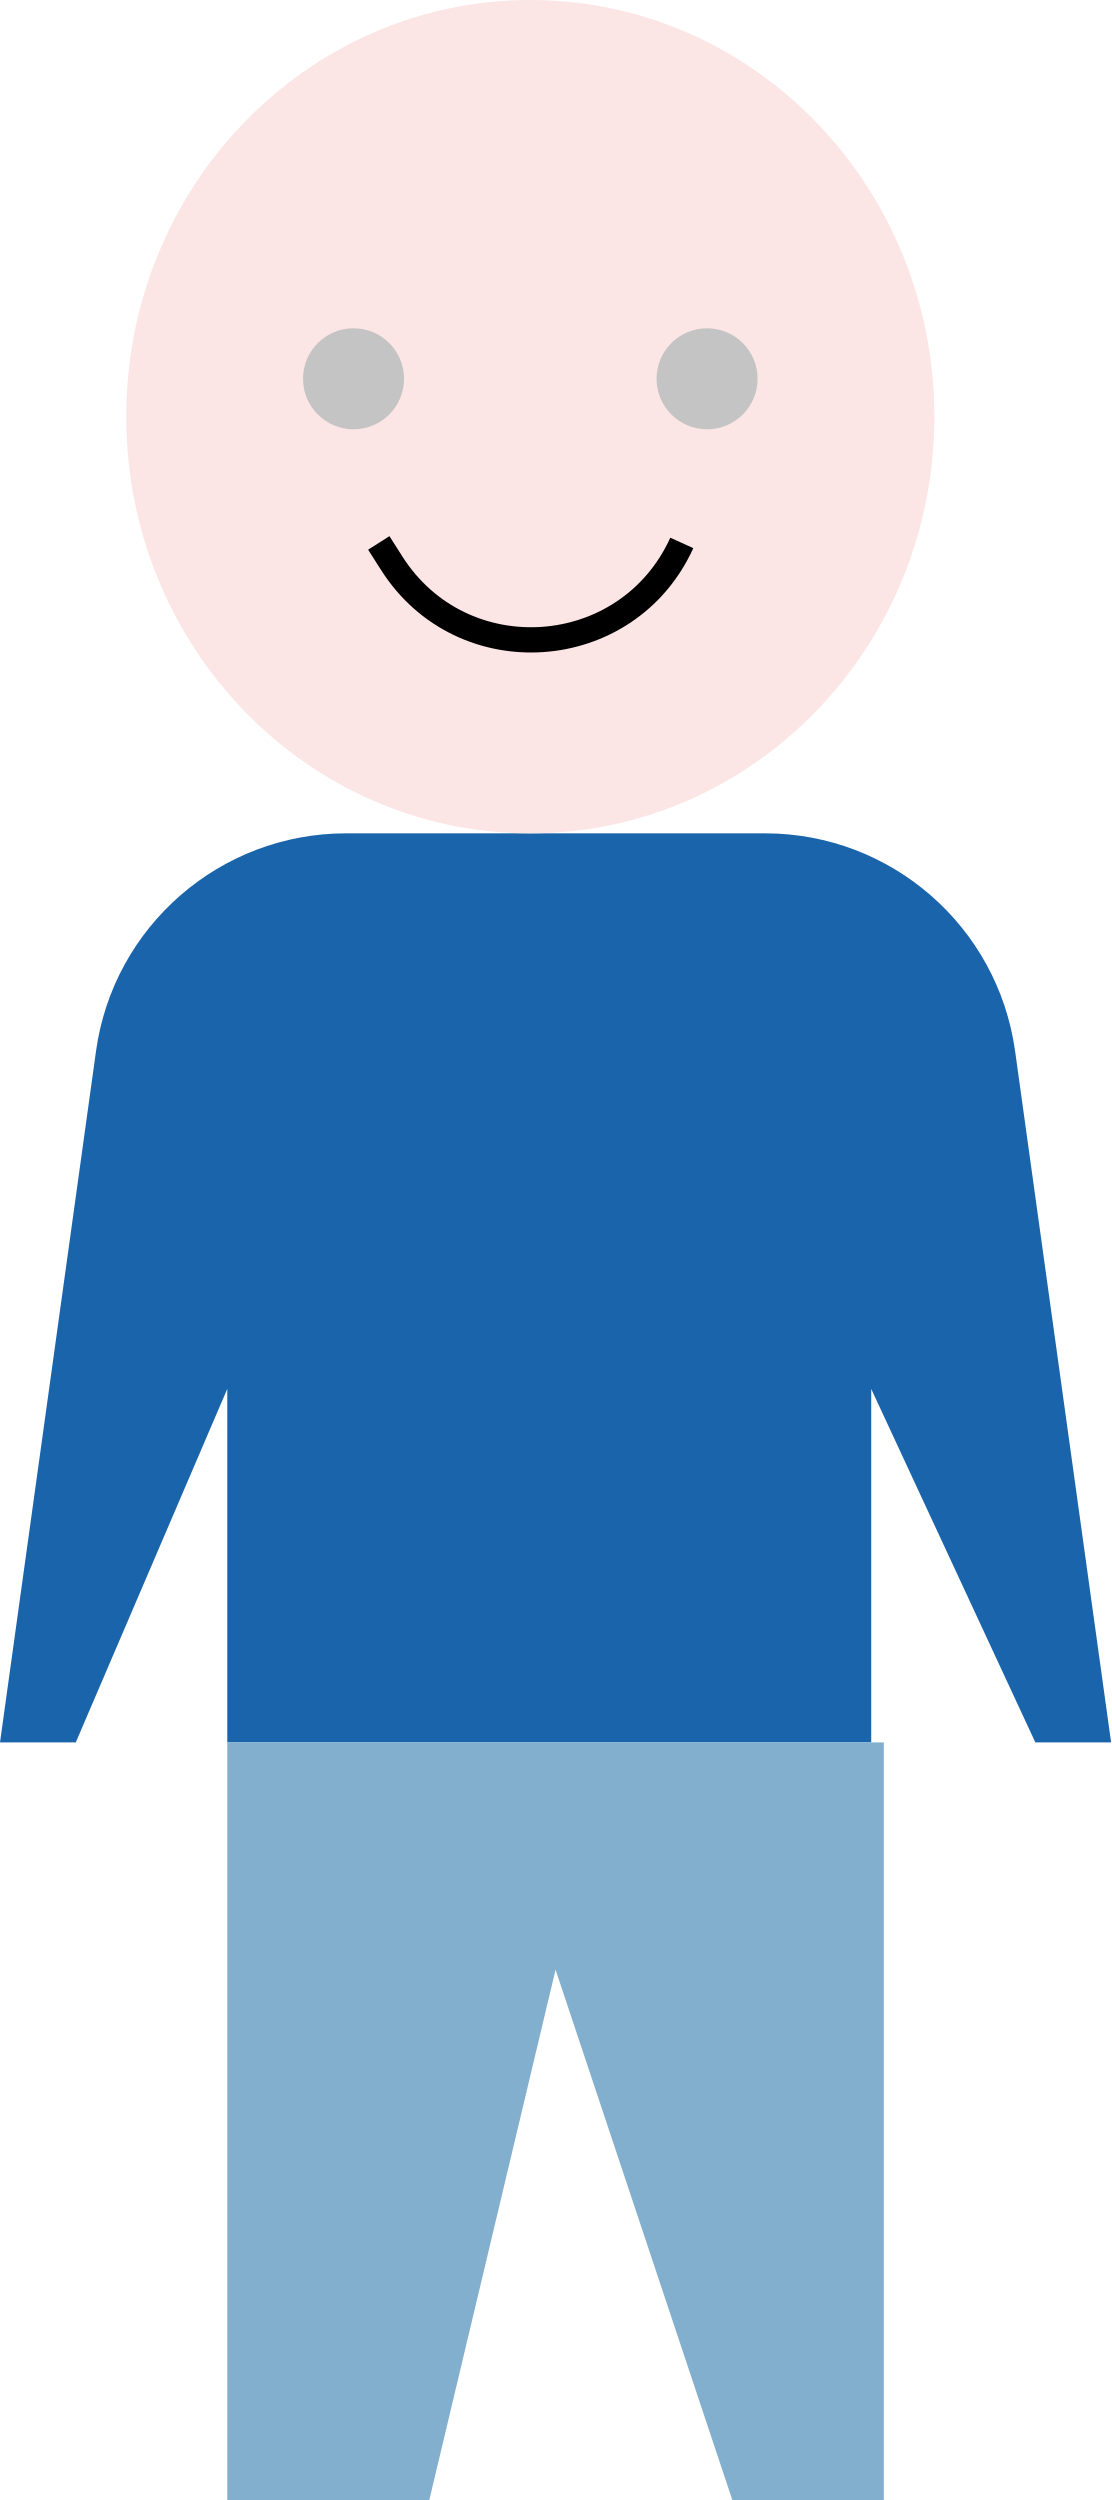
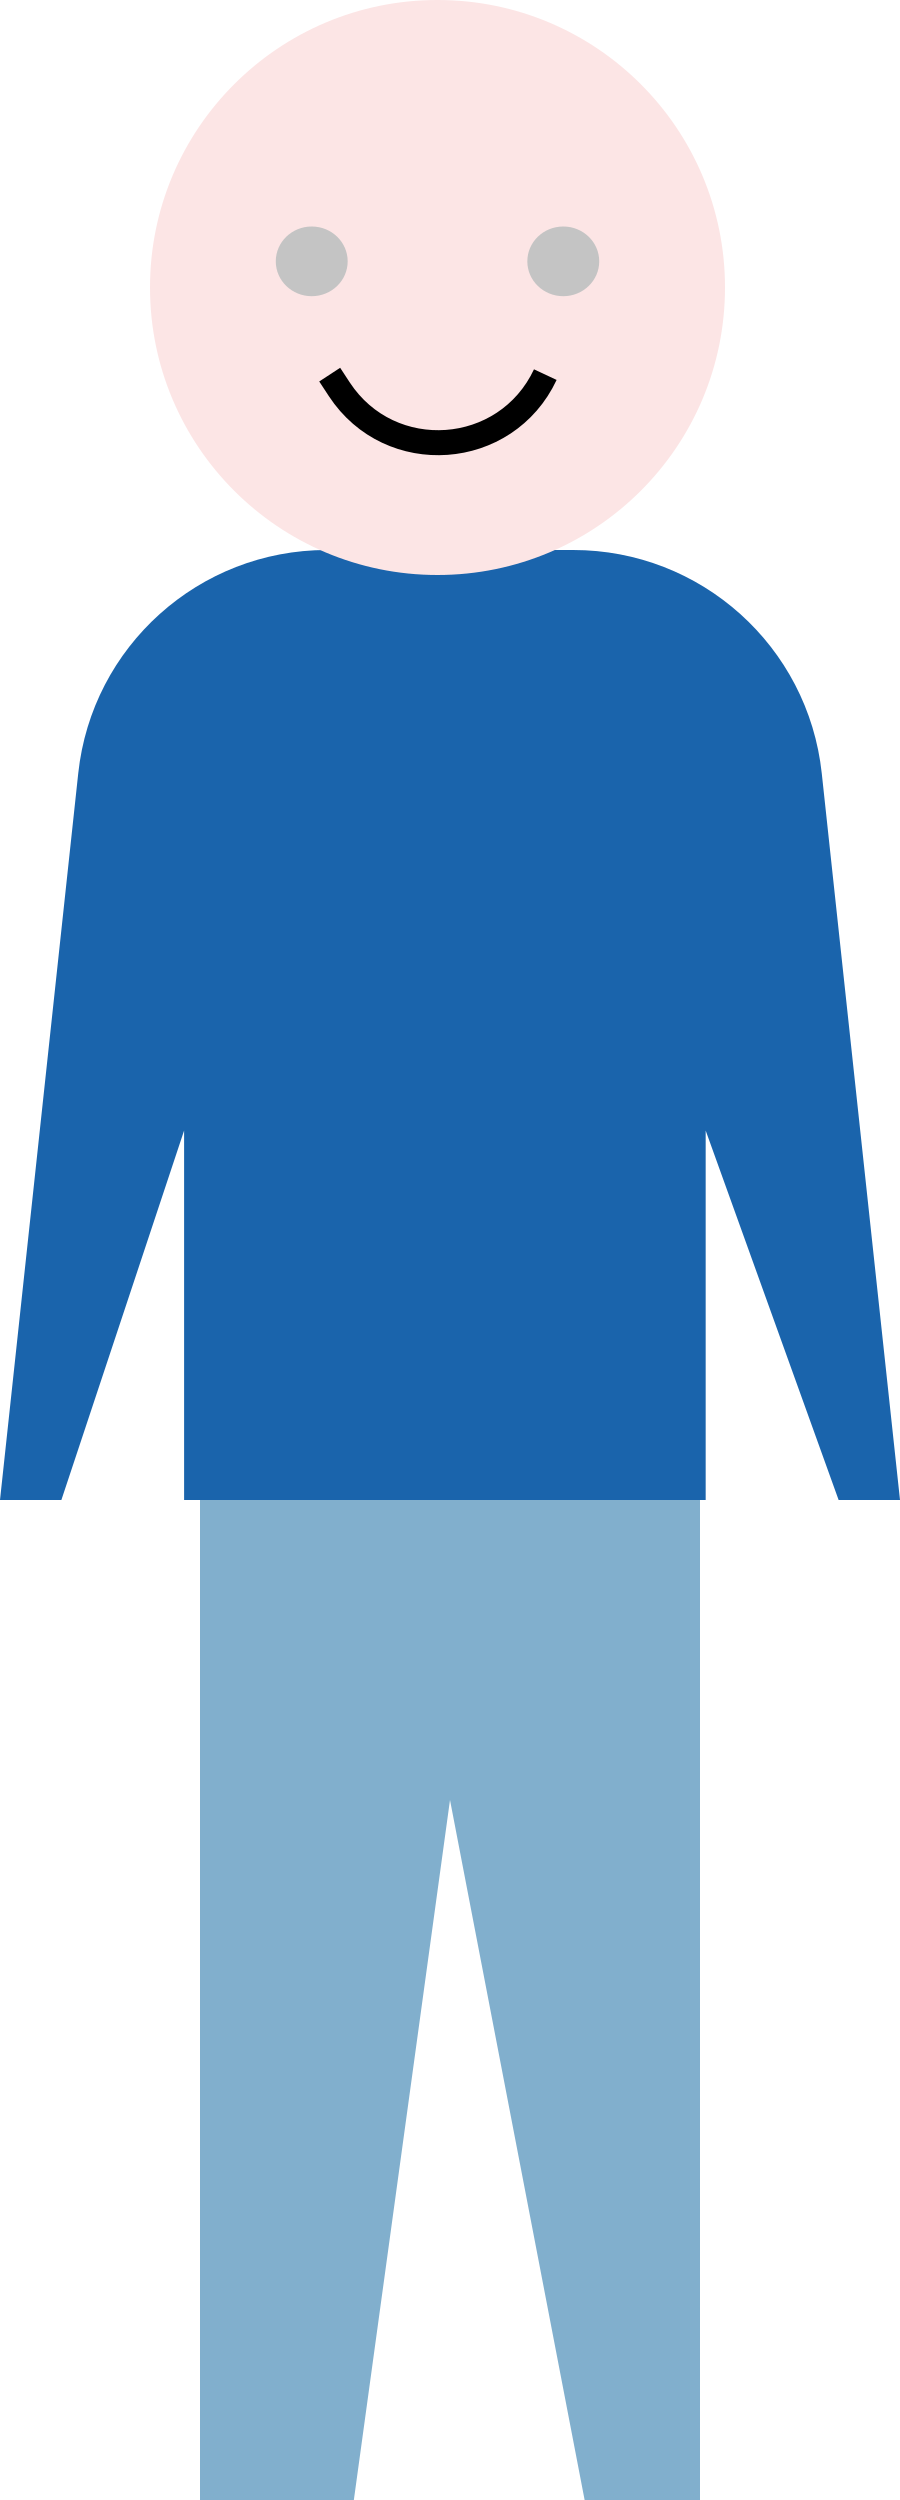
- <svg xmlns="http://www.w3.org/2000/svg" width="44" height="99" viewBox="0 0 44 99" fill="none">
-   <path d="M3.802 41.624C4.489 36.681 8.716 33 13.707 33H30.293C35.284 33 39.511 36.681 40.198 41.624L44 69H41L34.5 55V69H9V55L3 69H0L3.802 41.624Z" fill="#1A64AC" />
-   <path d="M9 69H35V99H29L22 78L17 99H9V69Z" fill="#81AFCD" />
-   <ellipse cx="21" cy="16.5" rx="16" ry="16.5" fill="#FCE5E5" />
-   <circle cx="14" cy="15" r="2" fill="#C4C4C4" />
-   <circle cx="28" cy="15" r="2" fill="#C4C4C4" />
-   <path d="M15 21.5L15.513 22.306C18.304 26.692 24.849 26.233 27 21.5V21.5" stroke="black" />
+ <svg xmlns="http://www.w3.org/2000/svg" width="36" height="100" viewBox="0 0 36 100" fill="none">
+   <path d="M3.13 30.93C3.676 25.85 7.964 22 13.072 22H22.928C28.036 22 32.324 25.85 32.87 30.93L36 60H33.545L28.227 45.222V60H7.364V45.222L2.455 60H0L3.13 30.93Z" fill="#1A64AC" />
+   <path d="M8 60H28V100H23.385L18 72L14.154 100H8V60Z" fill="#81AFCD" />
+   <circle cx="17.5" cy="11.5" r="11.5" fill="#FCE5E5" />
+   <ellipse cx="12.469" cy="10.454" rx="1.438" ry="1.394" fill="#C4C4C4" />
+   <ellipse cx="22.531" cy="10.454" rx="1.438" ry="1.394" fill="#C4C4C4" />
+   <path d="M13.188 14.985L13.573 15.573C15.604 18.667 20.241 18.336 21.812 14.985V14.985" stroke="black" />
</svg>
